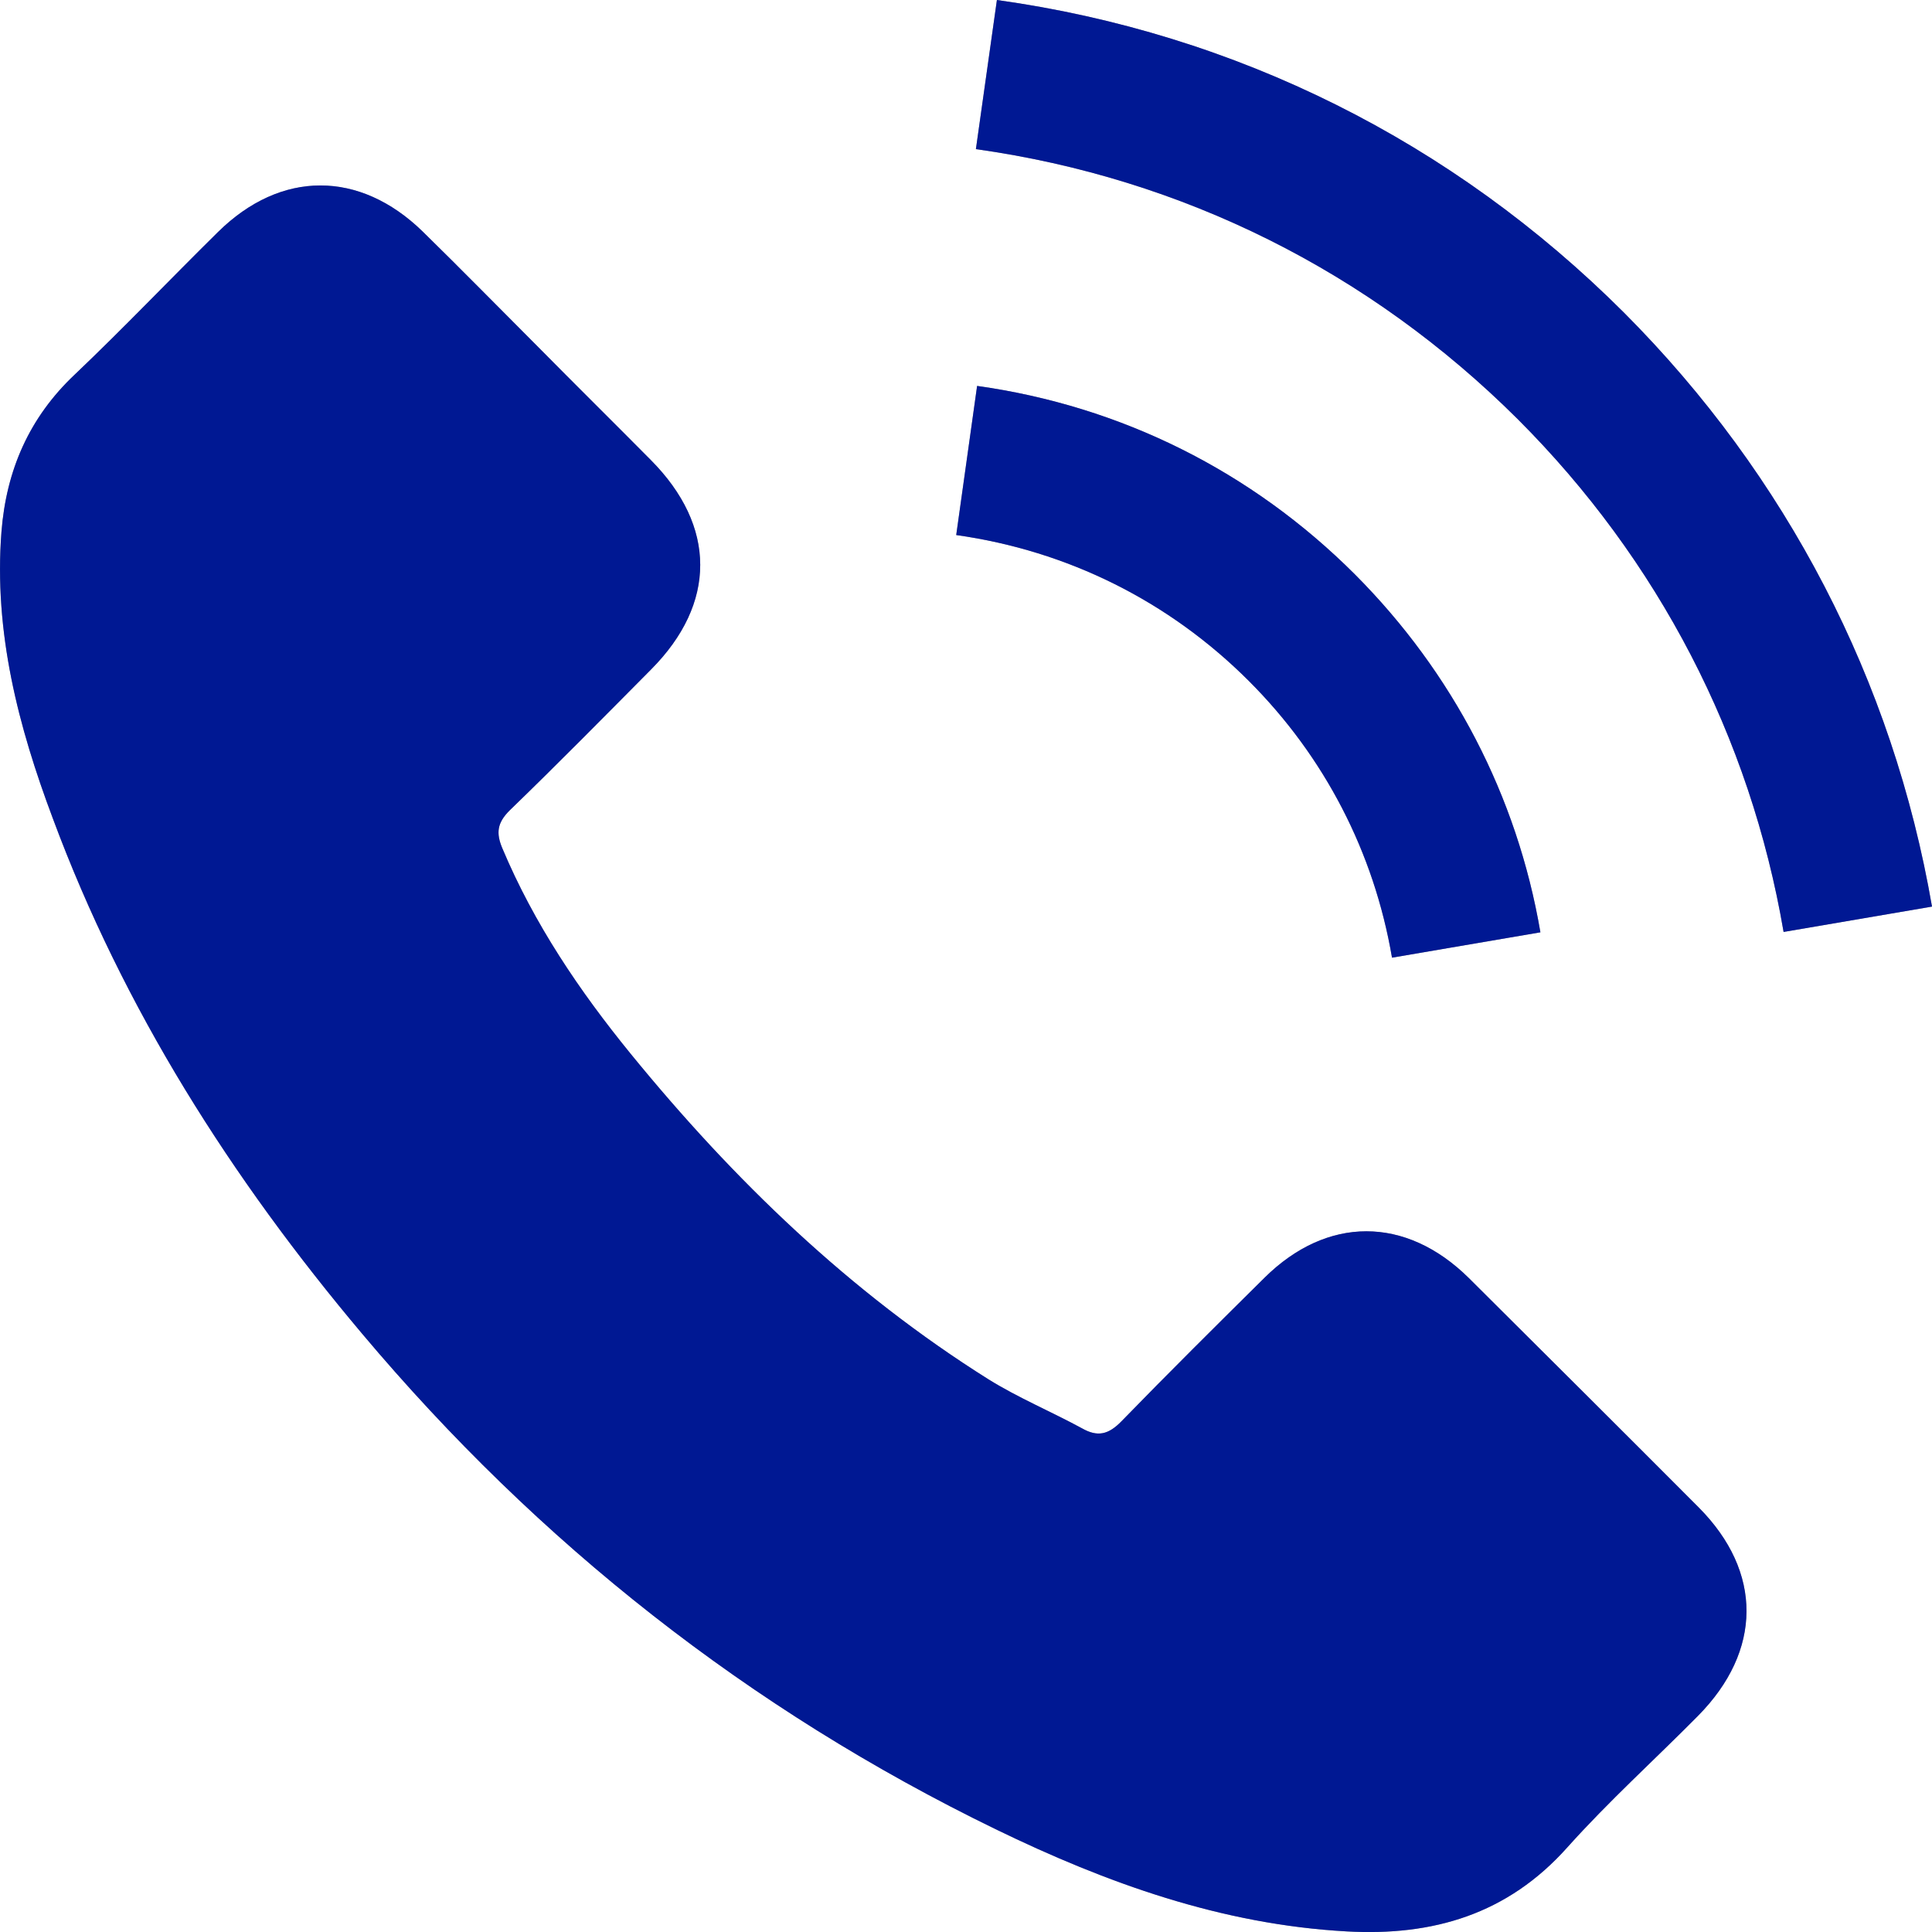
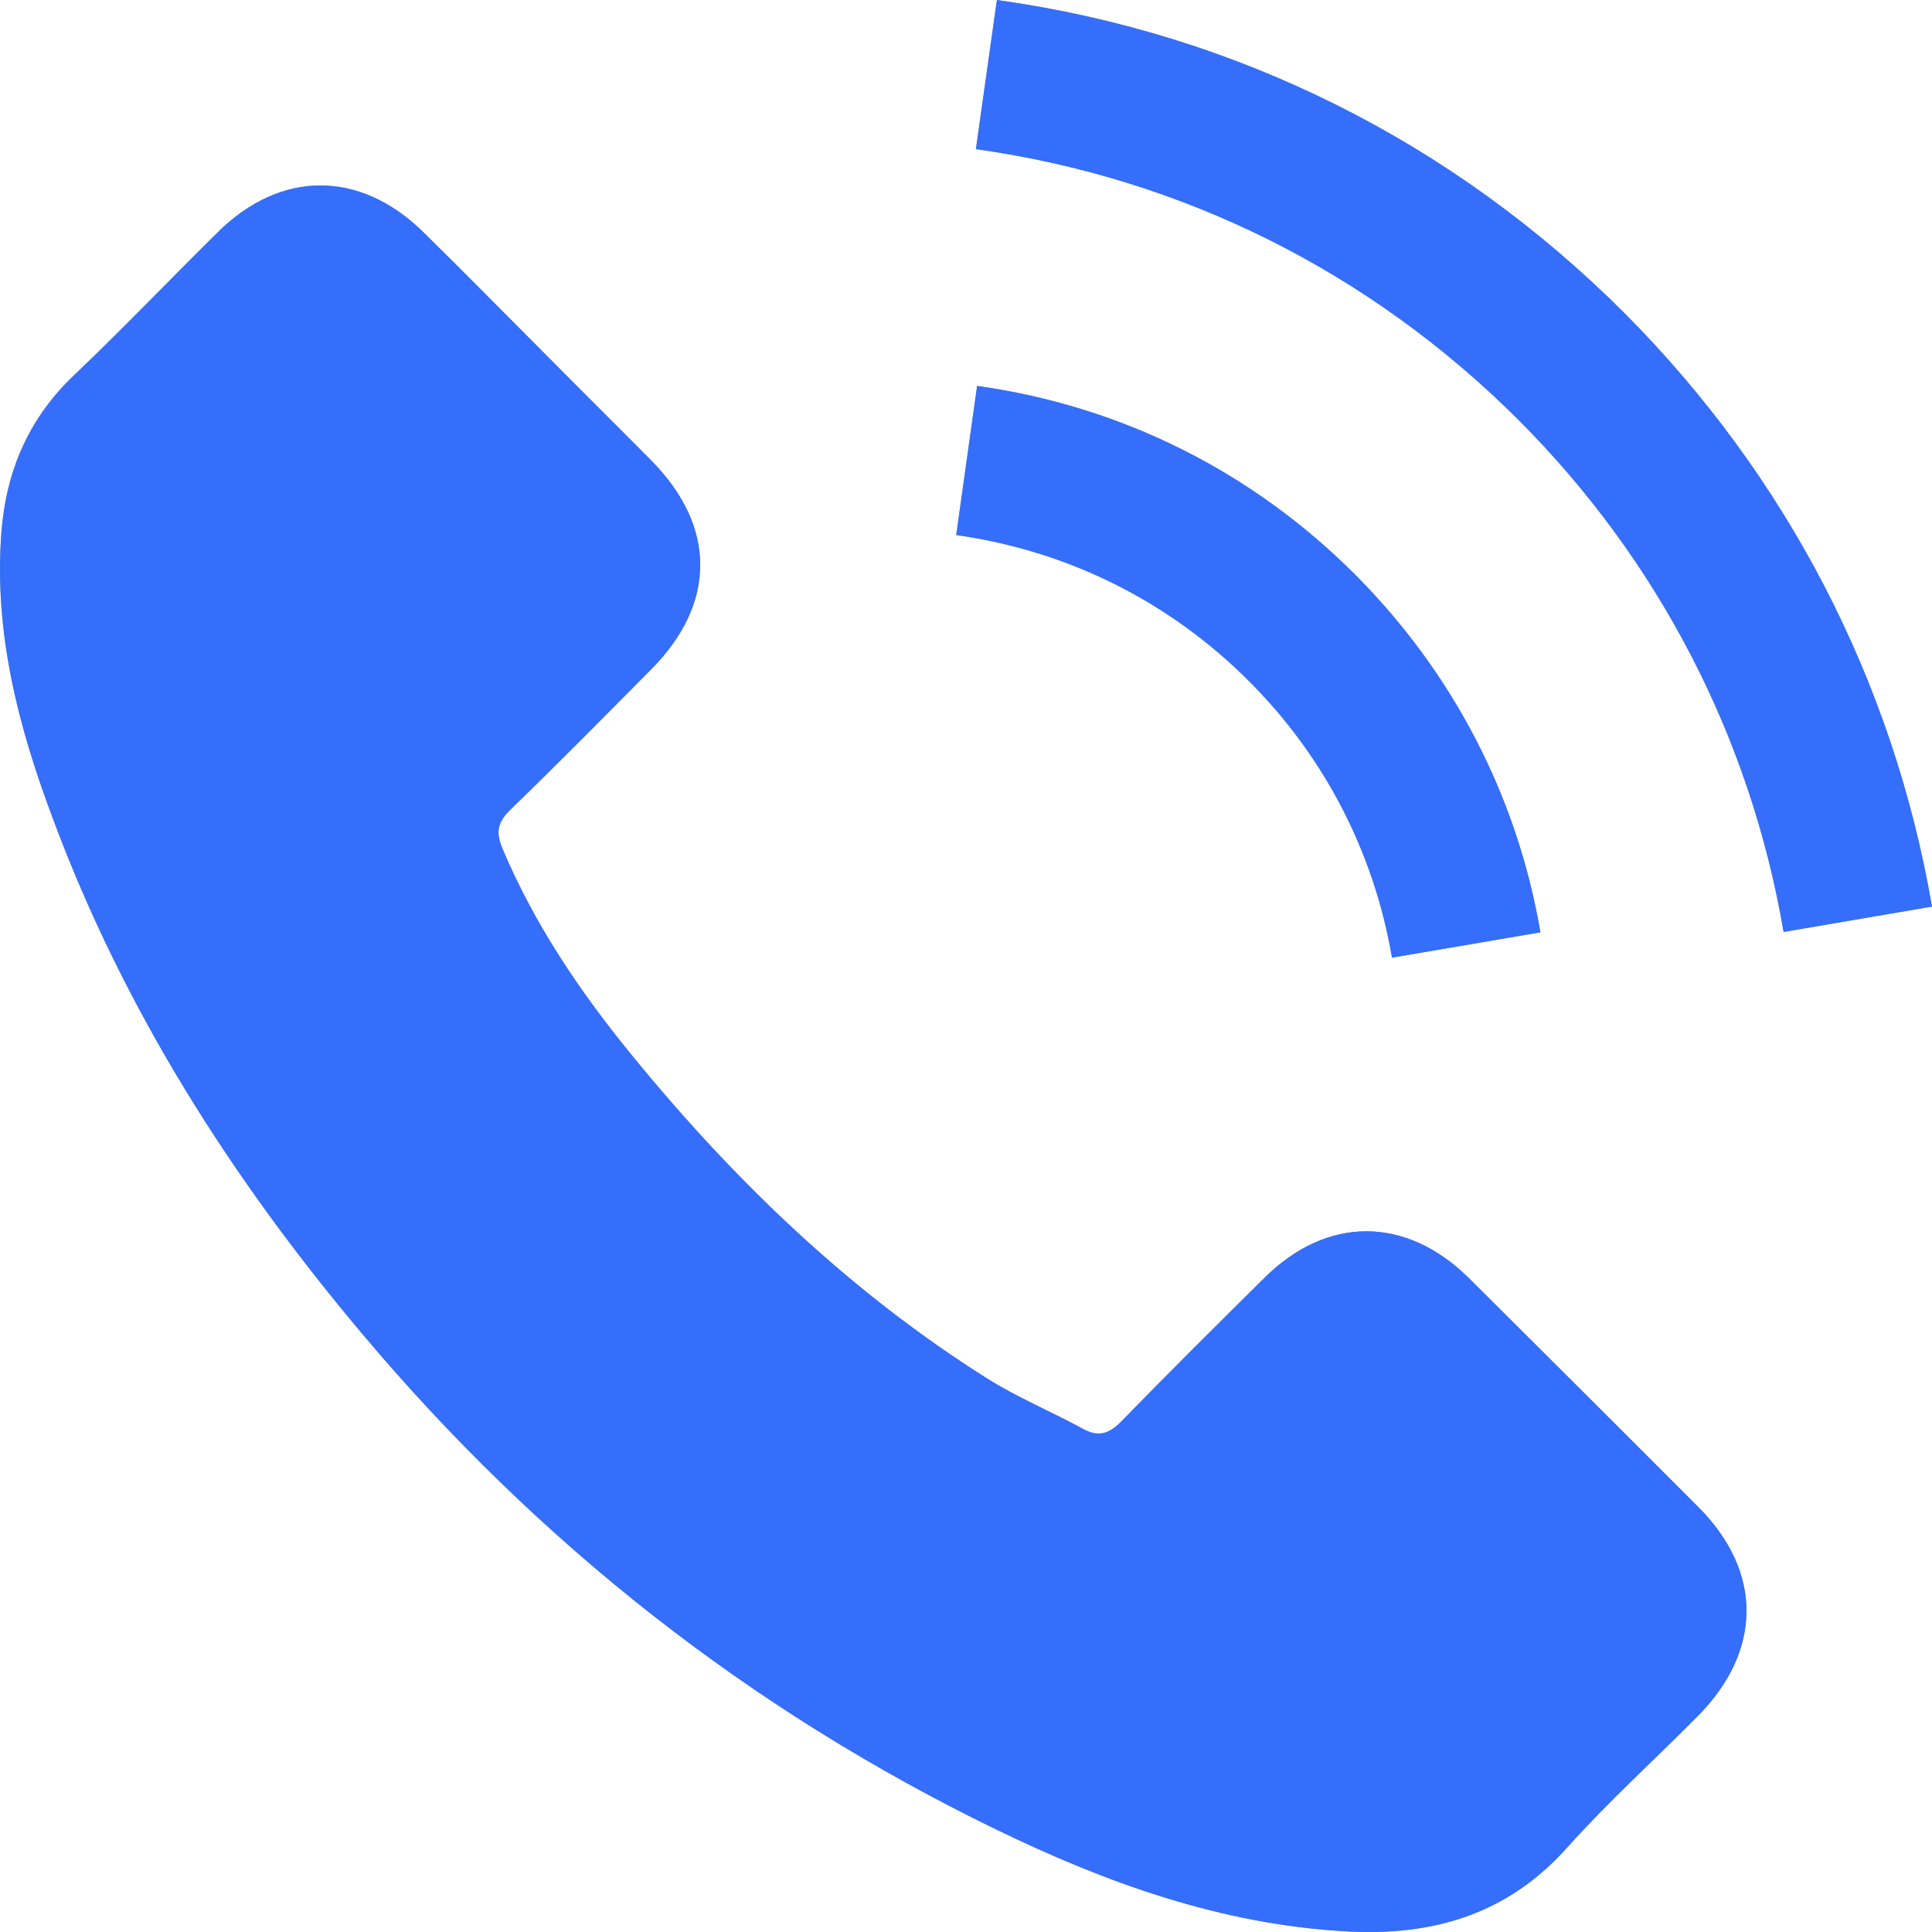
<svg xmlns="http://www.w3.org/2000/svg" width="16" height="16" viewBox="0 0 16 16" fill="none">
  <path d="M12.164 10.584C11.642 10.068 10.989 10.068 10.47 10.584C10.073 10.977 9.677 11.37 9.288 11.77C9.181 11.88 9.091 11.903 8.961 11.829C8.705 11.69 8.432 11.576 8.186 11.423C7.037 10.701 6.075 9.772 5.222 8.726C4.799 8.207 4.423 7.651 4.16 7.025C4.107 6.899 4.117 6.815 4.22 6.712C4.616 6.329 5.003 5.936 5.392 5.544C5.935 4.998 5.935 4.358 5.389 3.809C5.079 3.496 4.769 3.19 4.46 2.877C4.14 2.557 3.824 2.234 3.501 1.918C2.978 1.408 2.326 1.408 1.806 1.921C1.407 2.314 1.024 2.717 0.618 3.103C0.241 3.459 0.052 3.895 0.012 4.405C-0.052 5.234 0.151 6.016 0.438 6.779C1.024 8.357 1.916 9.759 2.998 11.044C4.46 12.782 6.205 14.157 8.246 15.149C9.164 15.595 10.117 15.938 11.152 15.995C11.865 16.035 12.484 15.855 12.98 15.299C13.32 14.919 13.703 14.573 14.062 14.21C14.595 13.671 14.598 13.018 14.069 12.485C13.436 11.85 12.8 11.217 12.164 10.584Z" fill="black" fill-opacity="0.4" />
-   <path d="M12.164 10.584C11.642 10.068 10.989 10.068 10.47 10.584C10.073 10.977 9.677 11.37 9.288 11.77C9.181 11.88 9.091 11.903 8.961 11.829C8.705 11.69 8.432 11.576 8.186 11.423C7.037 10.701 6.075 9.772 5.222 8.726C4.799 8.207 4.423 7.651 4.16 7.025C4.107 6.899 4.117 6.815 4.22 6.712C4.616 6.329 5.003 5.936 5.392 5.544C5.935 4.998 5.935 4.358 5.389 3.809C5.079 3.496 4.769 3.19 4.46 2.877C4.14 2.557 3.824 2.234 3.501 1.918C2.978 1.408 2.326 1.408 1.806 1.921C1.407 2.314 1.024 2.717 0.618 3.103C0.241 3.459 0.052 3.895 0.012 4.405C-0.052 5.234 0.151 6.016 0.438 6.779C1.024 8.357 1.916 9.759 2.998 11.044C4.46 12.782 6.205 14.157 8.246 15.149C9.164 15.595 10.117 15.938 11.152 15.995C11.865 16.035 12.484 15.855 12.98 15.299C13.32 14.919 13.703 14.573 14.062 14.21C14.595 13.671 14.598 13.018 14.069 12.485C13.436 11.85 12.8 11.217 12.164 10.584Z" fill="#001893" />
+   <path d="M12.164 10.584C11.642 10.068 10.989 10.068 10.47 10.584C10.073 10.977 9.677 11.37 9.288 11.77C9.181 11.88 9.091 11.903 8.961 11.829C8.705 11.69 8.432 11.576 8.186 11.423C7.037 10.701 6.075 9.772 5.222 8.726C4.799 8.207 4.423 7.651 4.16 7.025C4.107 6.899 4.117 6.815 4.22 6.712C4.616 6.329 5.003 5.936 5.392 5.544C5.935 4.998 5.935 4.358 5.389 3.809C5.079 3.496 4.769 3.19 4.46 2.877C4.14 2.557 3.824 2.234 3.501 1.918C2.978 1.408 2.326 1.408 1.806 1.921C1.407 2.314 1.024 2.717 0.618 3.103C0.241 3.459 0.052 3.895 0.012 4.405C-0.052 5.234 0.151 6.016 0.438 6.779C1.024 8.357 1.916 9.759 2.998 11.044C4.46 12.782 6.205 14.157 8.246 15.149C9.164 15.595 10.117 15.938 11.152 15.995C11.865 16.035 12.484 15.855 12.98 15.299C13.32 14.919 13.703 14.573 14.062 14.21C14.595 13.671 14.598 13.018 14.069 12.485C13.436 11.85 12.8 11.217 12.164 10.584Z" fill="#346EFB" />
  <path d="M11.528 7.931L12.757 7.721C12.564 6.592 12.031 5.57 11.222 4.758C10.366 3.902 9.284 3.363 8.092 3.196L7.919 4.431C8.842 4.561 9.681 4.978 10.343 5.64C10.969 6.266 11.379 7.058 11.528 7.931Z" fill="black" fill-opacity="0.4" />
-   <path d="M11.528 7.931L12.757 7.721C12.564 6.592 12.031 5.57 11.222 4.758C10.366 3.902 9.284 3.363 8.092 3.196L7.919 4.431C8.842 4.561 9.681 4.978 10.343 5.64C10.969 6.266 11.379 7.058 11.528 7.931Z" fill="#001893" />
+   <path d="M11.528 7.931L12.757 7.721C12.564 6.592 12.031 5.57 11.222 4.758C10.366 3.902 9.284 3.363 8.092 3.196L7.919 4.431C8.842 4.561 9.681 4.978 10.343 5.64C10.969 6.266 11.379 7.058 11.528 7.931Z" fill="#346EFB" />
  <path d="M13.45 2.59C12.031 1.172 10.237 0.276 8.256 0L8.082 1.235C9.794 1.475 11.345 2.251 12.571 3.473C13.733 4.635 14.495 6.103 14.771 7.718L16 7.508C15.677 5.637 14.795 3.939 13.45 2.59Z" fill="black" fill-opacity="0.4" />
-   <path d="M13.45 2.59C12.031 1.172 10.237 0.276 8.256 0L8.082 1.235C9.794 1.475 11.345 2.251 12.571 3.473C13.733 4.635 14.495 6.103 14.771 7.718L16 7.508C15.677 5.637 14.795 3.939 13.45 2.59Z" fill="#001893" />
+   <path d="M13.45 2.59C12.031 1.172 10.237 0.276 8.256 0L8.082 1.235C9.794 1.475 11.345 2.251 12.571 3.473C13.733 4.635 14.495 6.103 14.771 7.718L16 7.508C15.677 5.637 14.795 3.939 13.45 2.59Z" fill="#346EFB" />
</svg>
